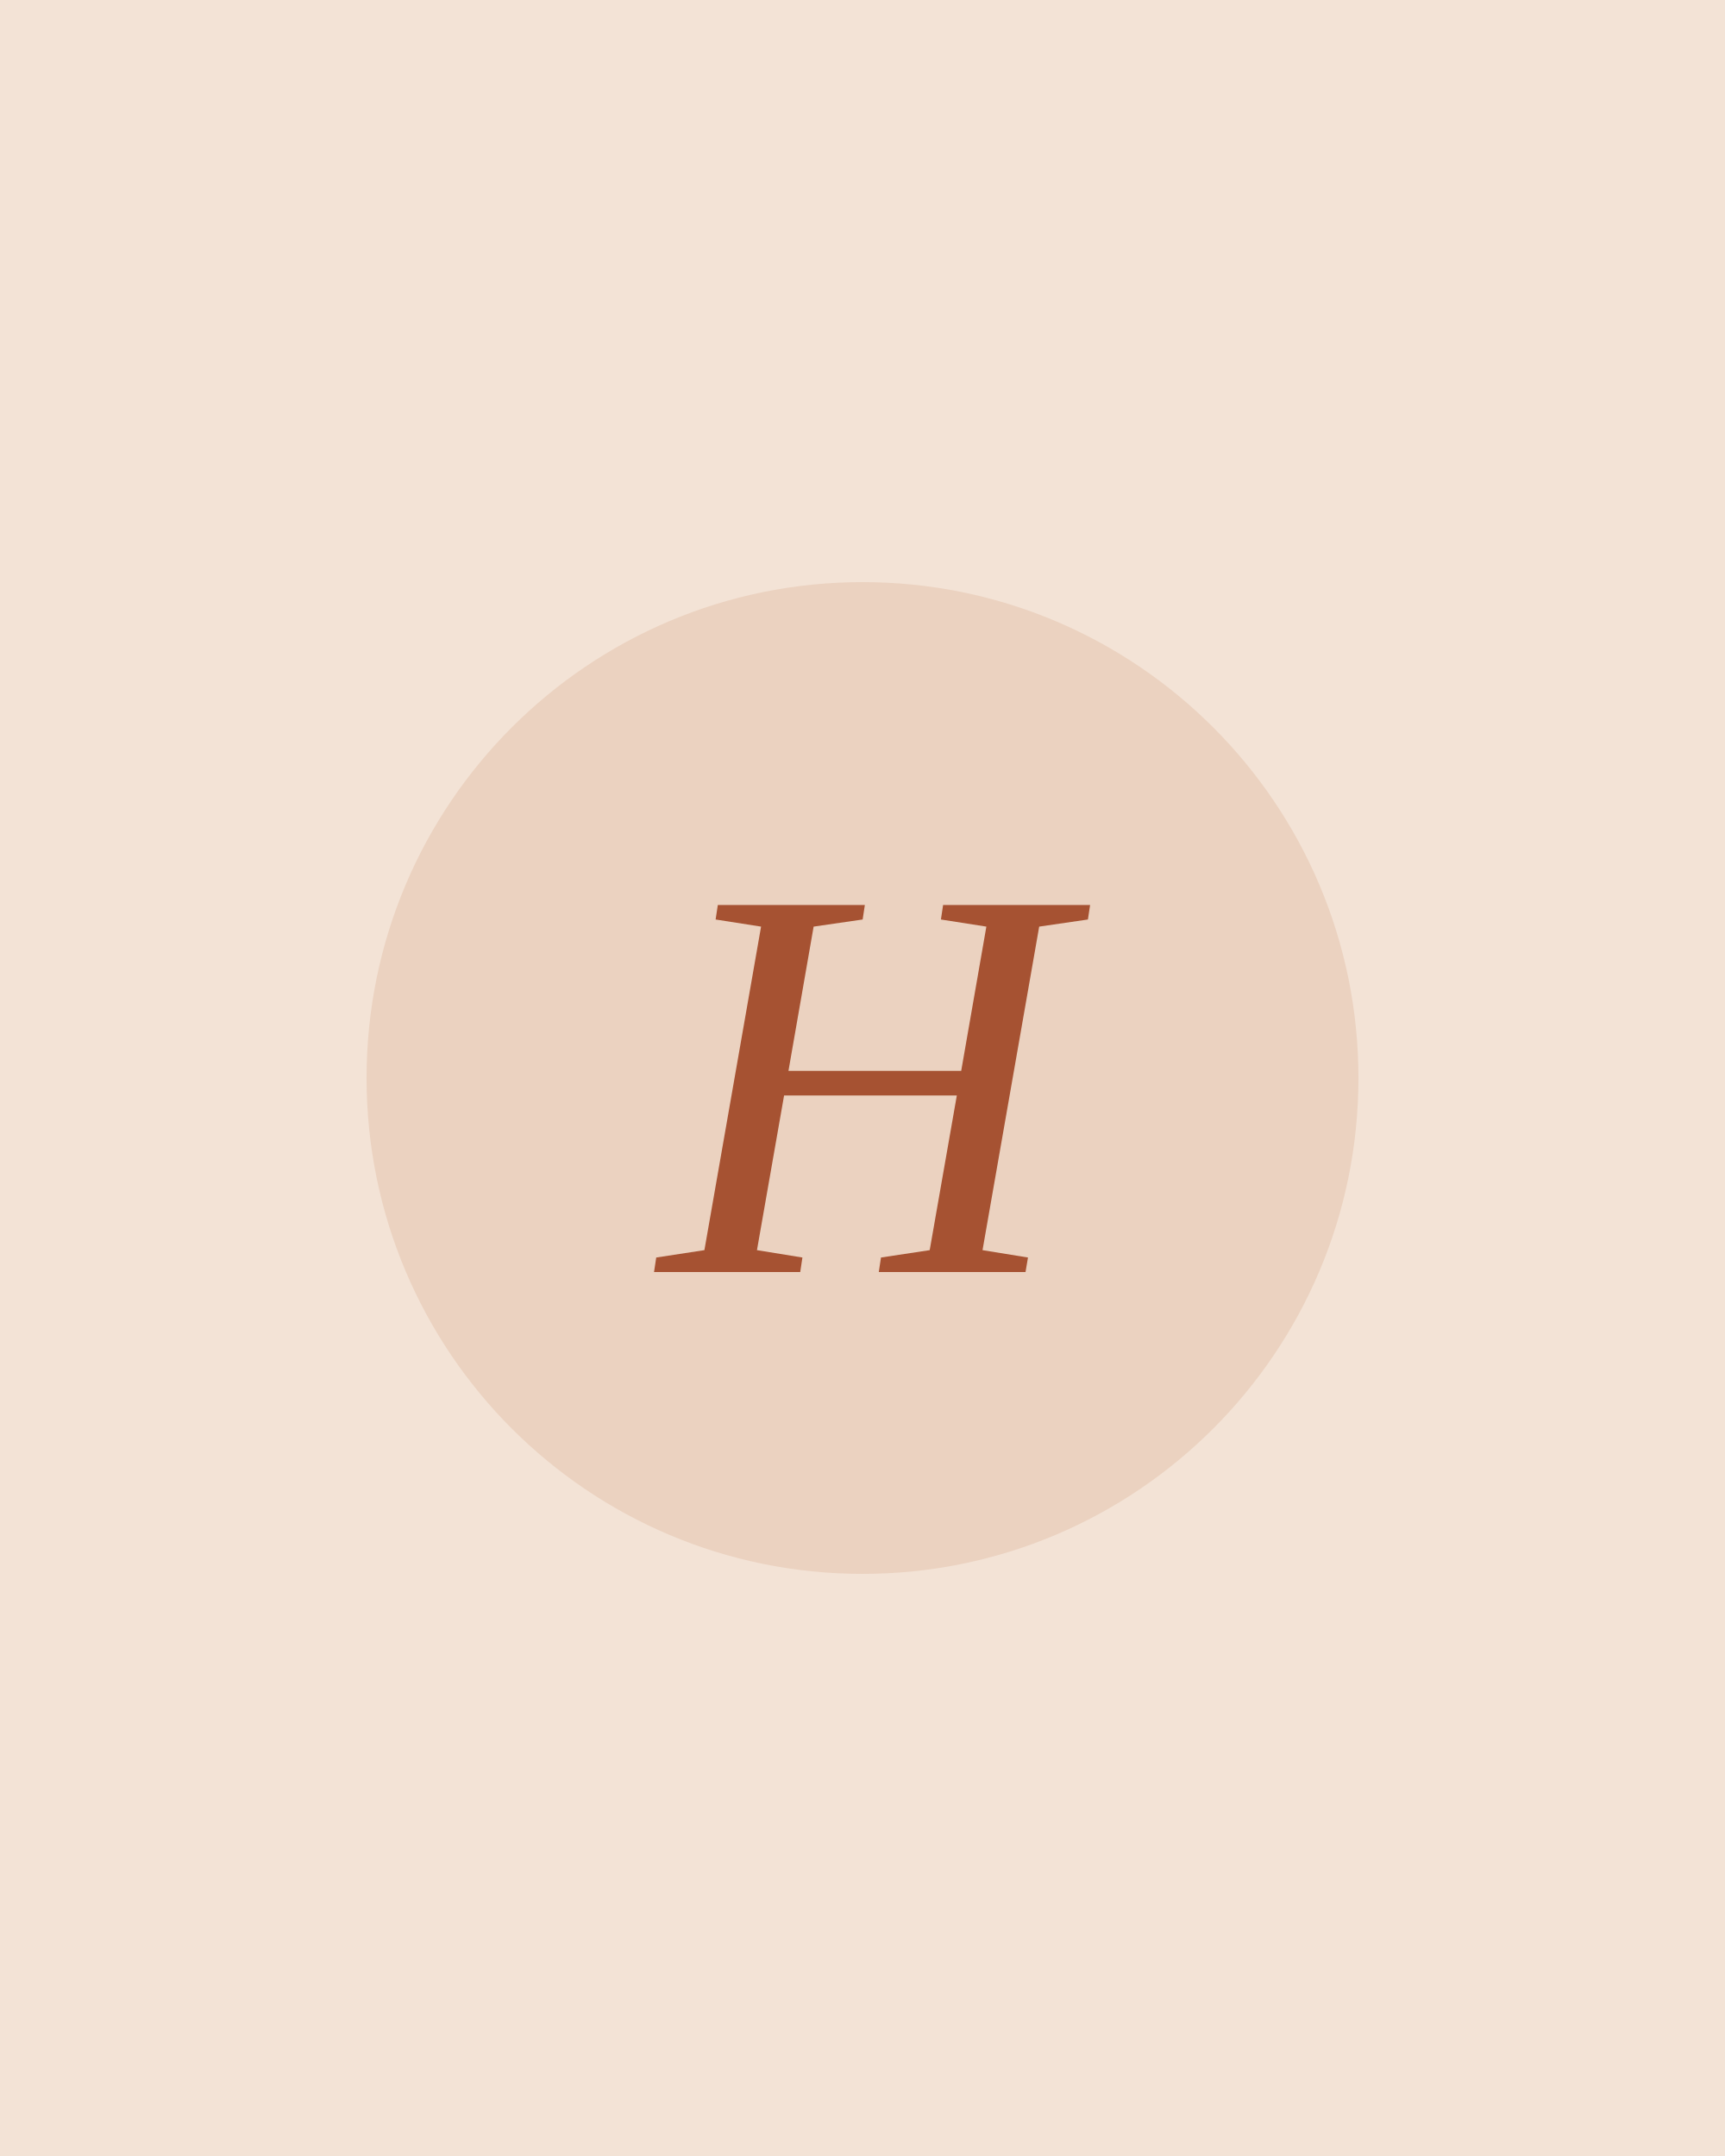
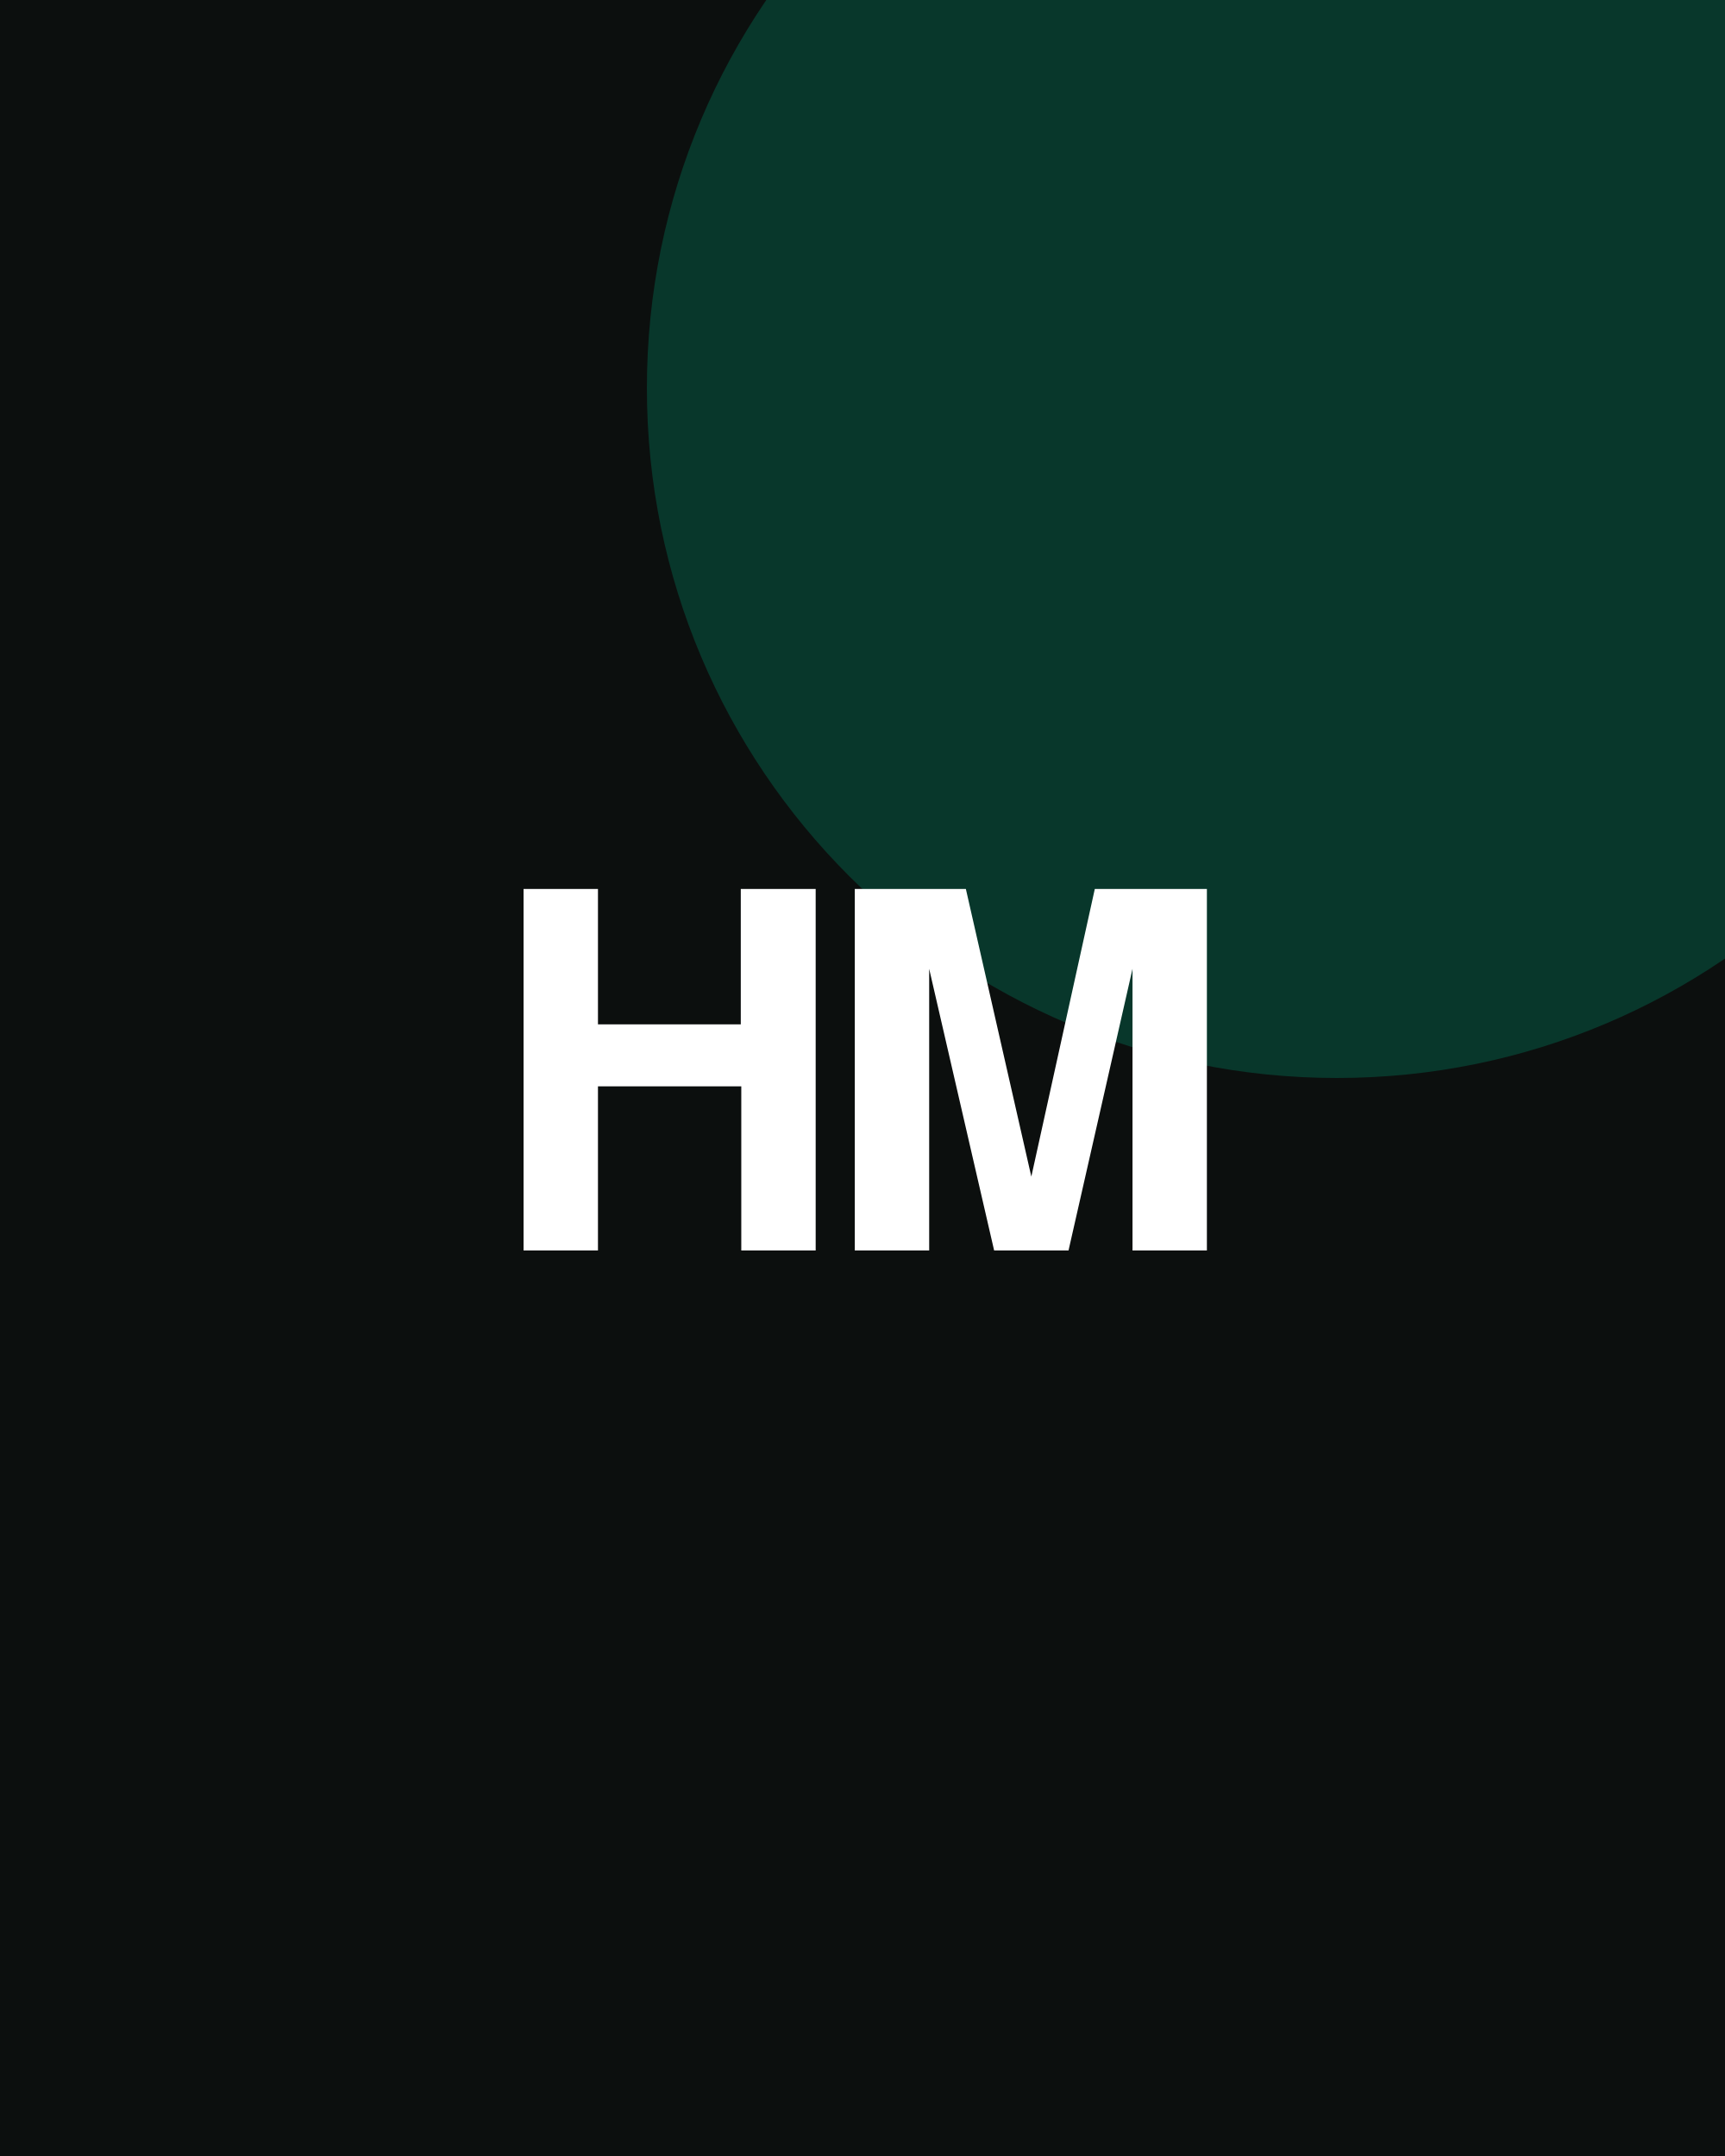
<svg xmlns="http://www.w3.org/2000/svg" viewBox="0 0 800 1000" width="800" height="1000">
-   <rect width="800" height="1000" fill="#F3E3D6" />
-   <circle cx="400" cy="500" r="230" fill="#EBD2C0" />
-   <text x="400" y="590" text-anchor="middle" font-family="Georgia, 'Times New Roman', serif" font-size="260" font-style="italic" fill="#A65232">H</text>
+   <rect width="800" height="1000" fill="#0C0F0E" />
+   <circle cx="620" cy="180" r="320" fill="#008060" opacity=".35" />
+   <text x="400" y="580" text-anchor="middle" font-family="Helvetica, Arial, sans-serif" font-size="230" font-weight="700" letter-spacing="-12" fill="#FFFFFF">HM</text>
</svg>
